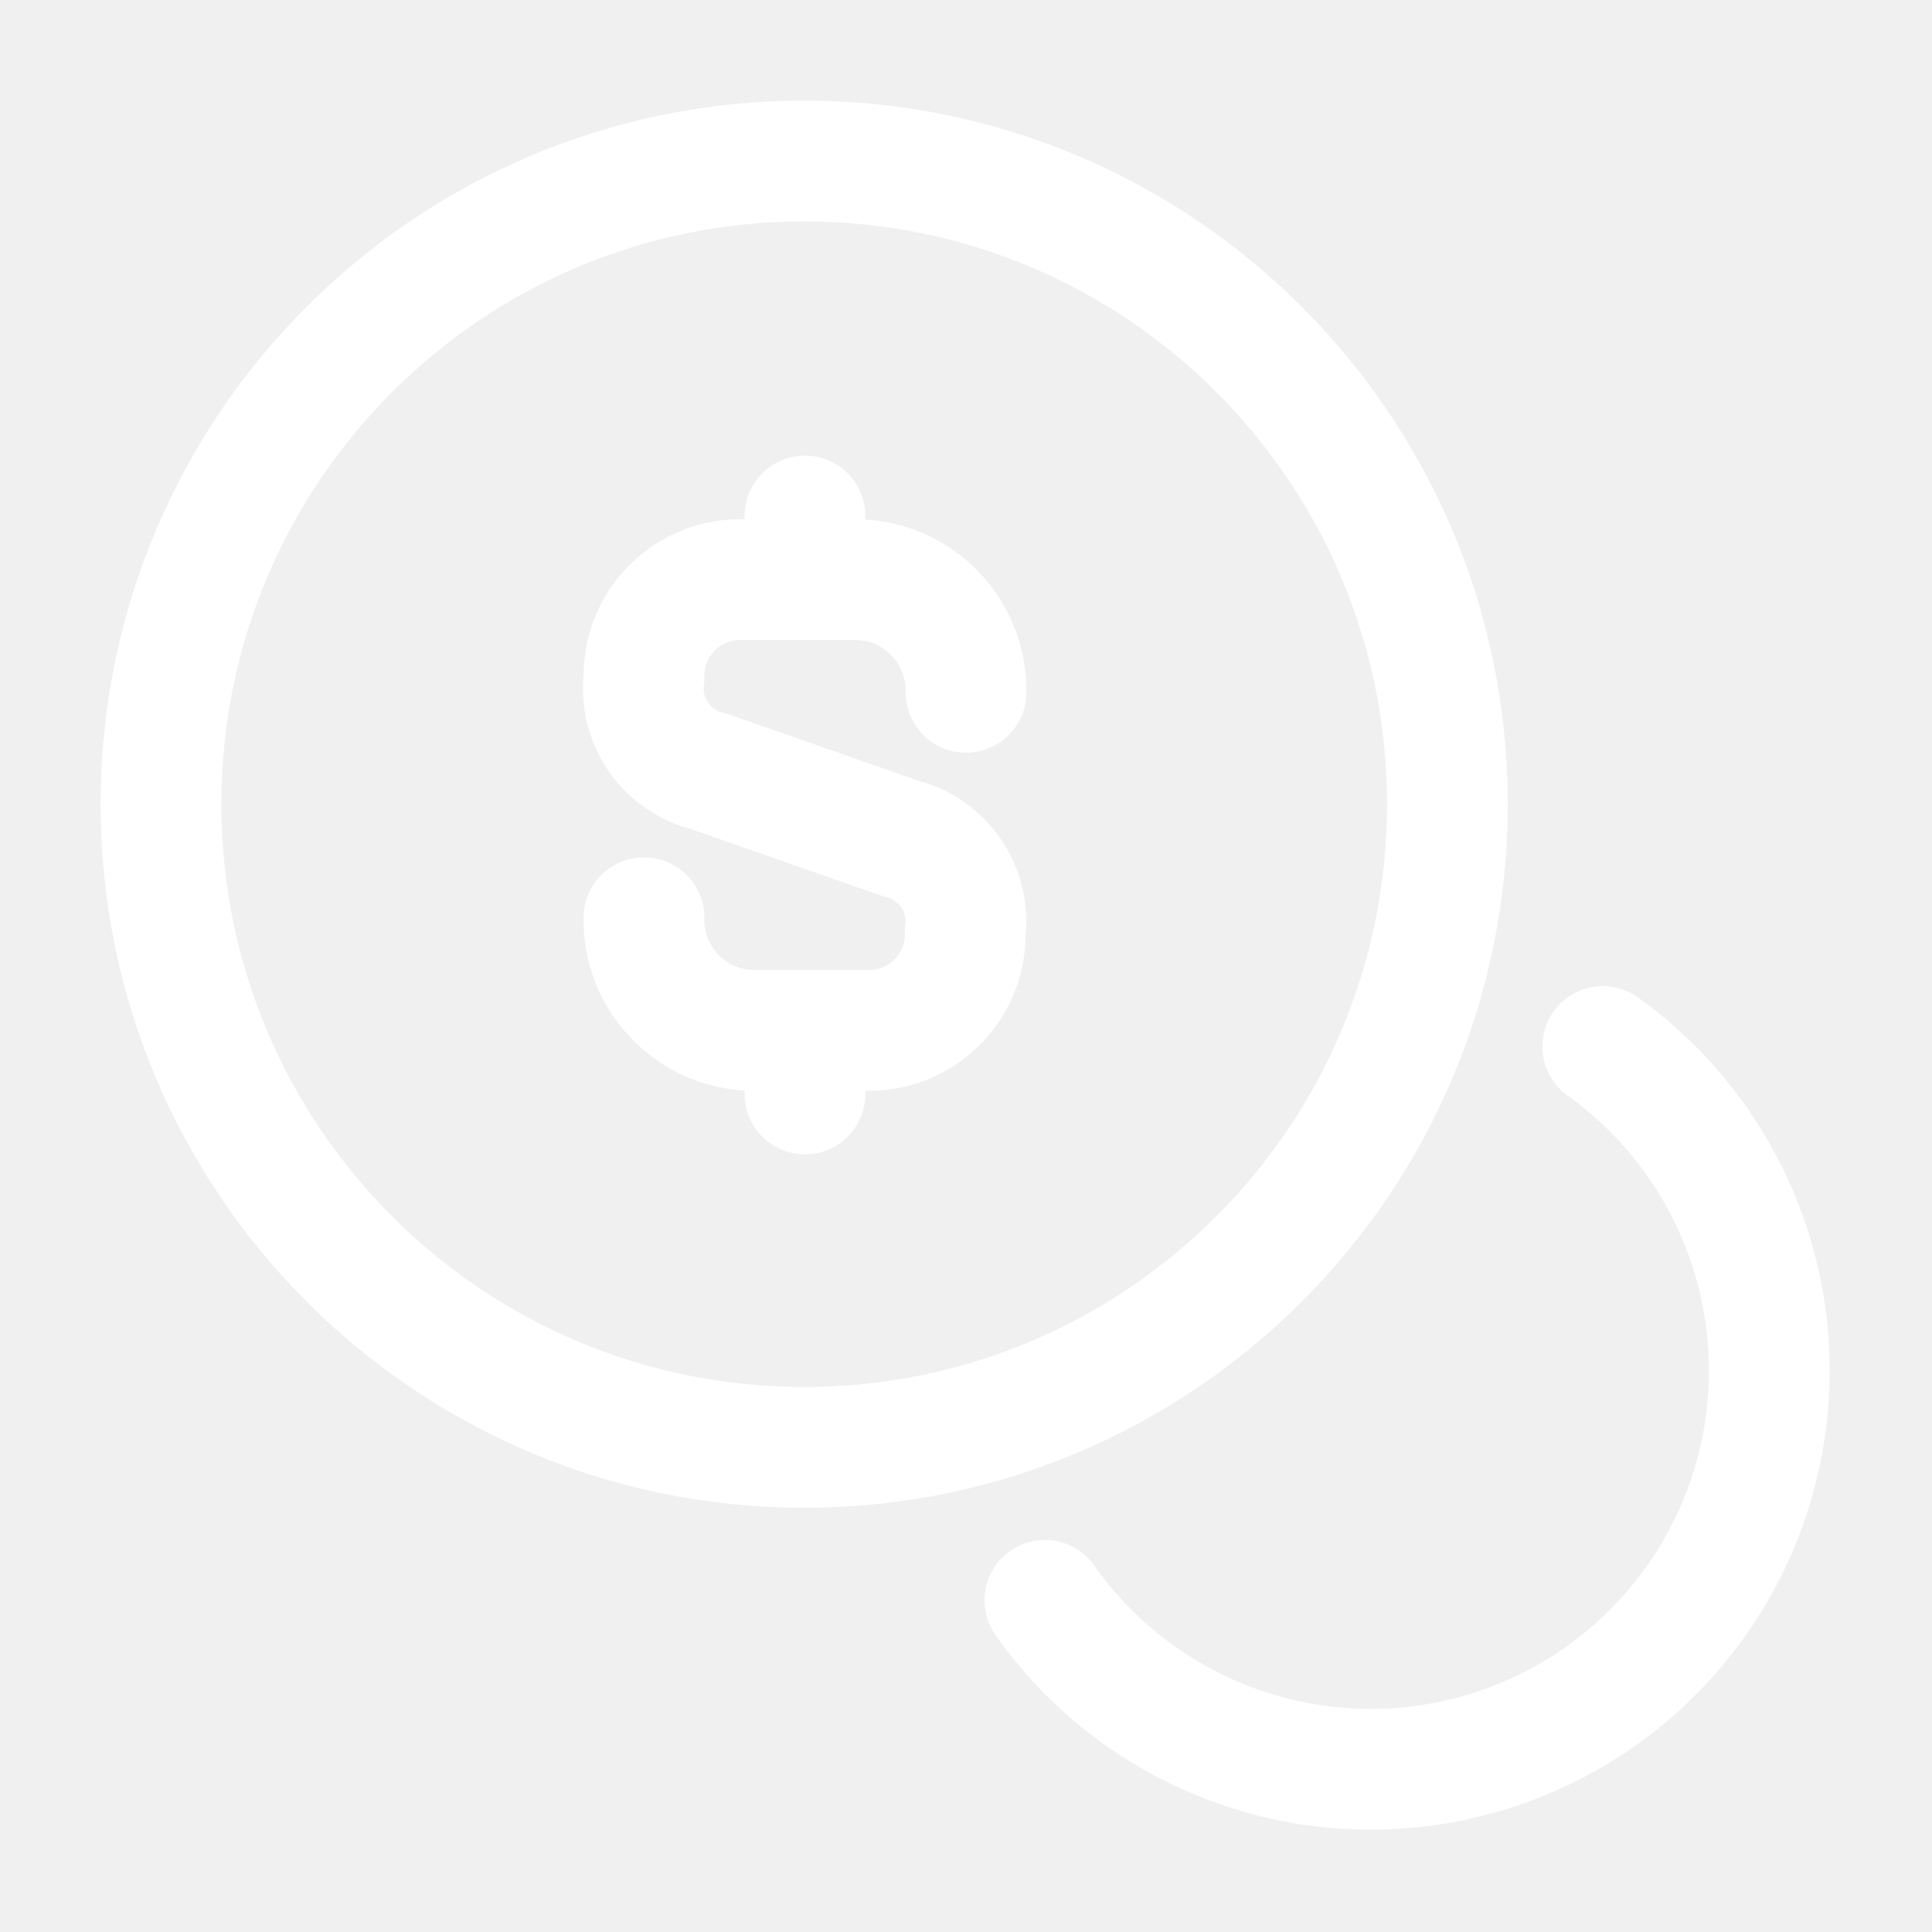
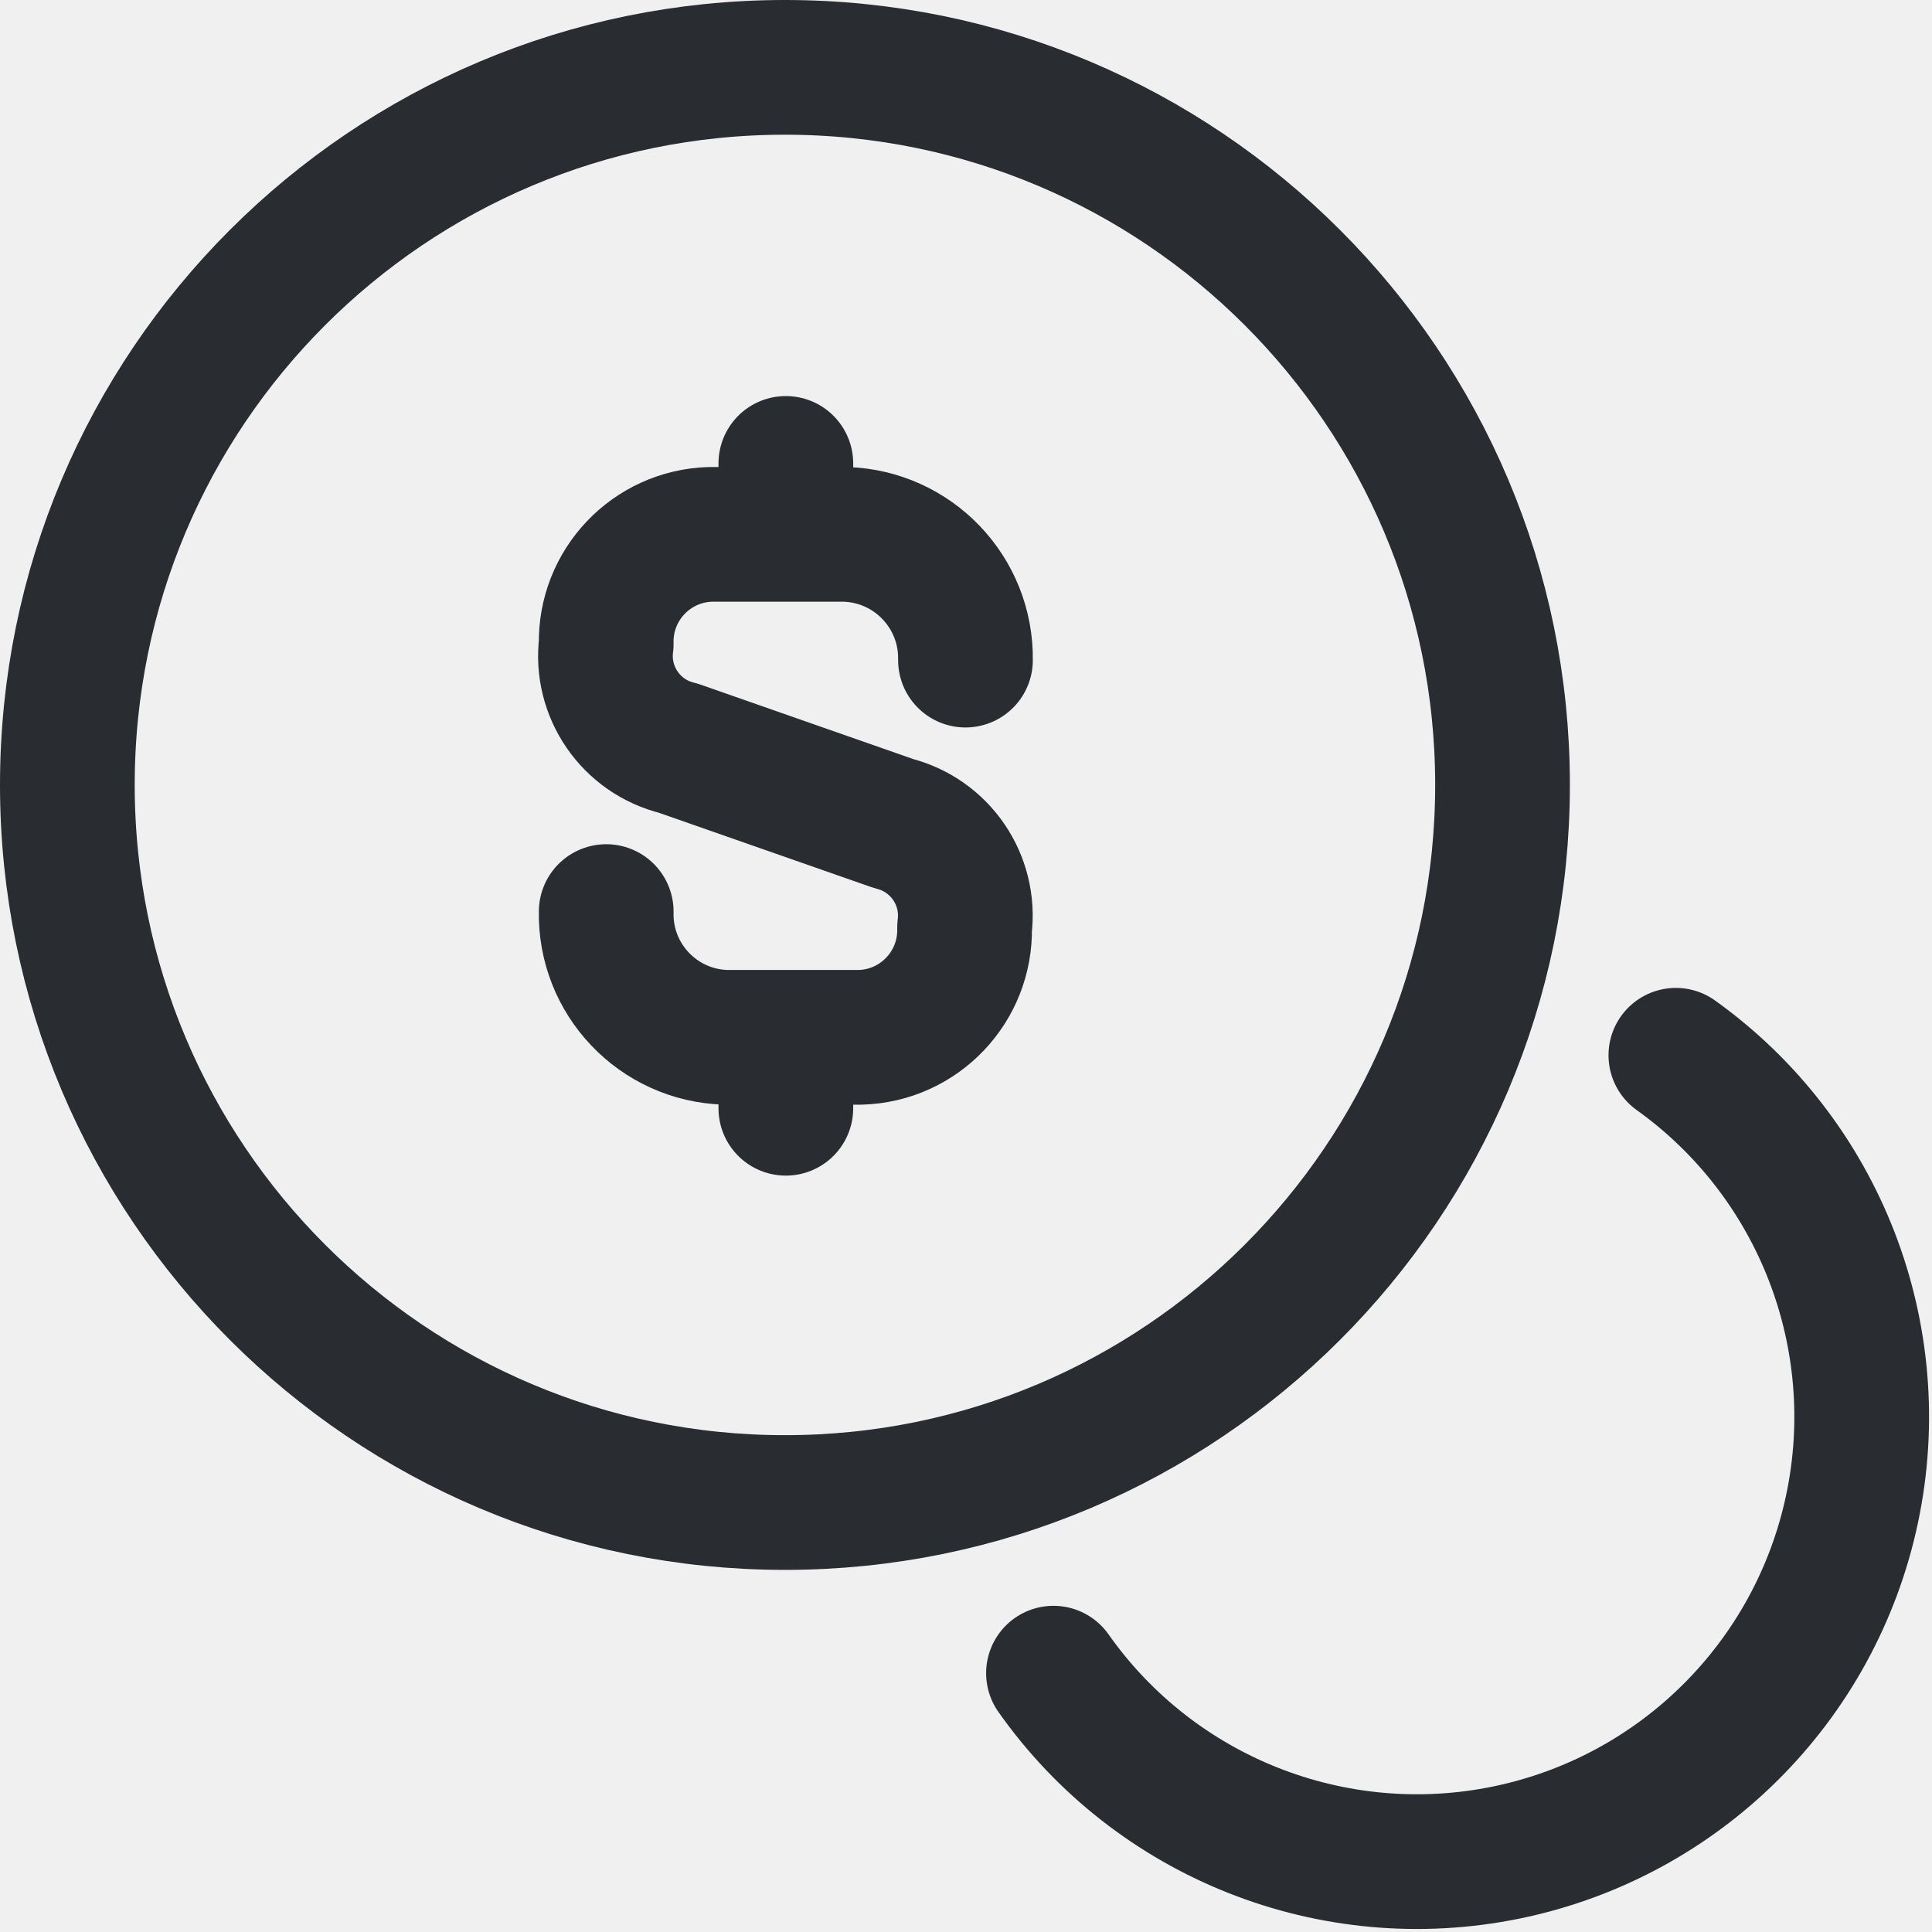
- <svg xmlns="http://www.w3.org/2000/svg" id="Vuesax_Linear_Coin" data-name="Vuesax/Linear/Coin" width="24" height="24" viewBox="0 0 24 24">
-   <g id="Group">
-     <path id="Vector" d="M0,4.2A1.371,1.371,0,0,0,1.33,5.6h1.5A1.194,1.194,0,0,0,3.99,4.38,1.057,1.057,0,0,0,3.2,3.22L.8,2.38A1.055,1.055,0,0,1,0,1.22,1.194,1.194,0,0,1,1.16,0h1.5A1.379,1.379,0,0,1,4,1.4" transform="translate(8 7.2)" fill="none" stroke="#fff" stroke-linecap="round" stroke-linejoin="round" stroke-width="1.5" />
-     <path id="Vector-2" data-name="Vector" d="M0,0V.74" transform="translate(10 12.85)" fill="none" stroke="#fff" stroke-linecap="round" stroke-linejoin="round" stroke-width="1.5" />
-     <path id="Vector-3" data-name="Vector" d="M0,0V.78" transform="translate(10 6.41)" fill="none" stroke="#fff" stroke-linecap="round" stroke-linejoin="round" stroke-width="1.5" />
+ <svg xmlns="http://www.w3.org/2000/svg" width="21.512" height="21.51" viewBox="0 0 21.512 21.51">
+   <g id="_12a" data-name="12a" transform="translate(-1.25 -1.25)">
+     <g id="Group">
+       <path id="Vector" d="M0,4.2A1.371,1.371,0,0,0,1.33,5.6h1.5A1.194,1.194,0,0,0,3.99,4.38,1.057,1.057,0,0,0,3.2,3.22L.8,2.38A1.055,1.055,0,0,1,0,1.22,1.194,1.194,0,0,1,1.16,0h1.5A1.379,1.379,0,0,1,4,1.4" transform="translate(8 7.2)" fill="none" stroke="#292d32" stroke-linecap="round" stroke-linejoin="round" stroke-width="1.5" />
+       <path id="Vector-2" data-name="Vector" d="M0,0V.74" transform="translate(10 12.85)" fill="none" stroke="#292d32" stroke-linecap="round" stroke-linejoin="round" stroke-width="1.5" />
+       <path id="Vector-3" data-name="Vector" d="M0,0V.78" transform="translate(10 6.41)" fill="none" stroke="#292d32" stroke-linecap="round" stroke-linejoin="round" stroke-width="1.5" />
+     </g>
+     <path id="Vector-4" data-name="Vector" d="M15.98,7.99A7.99,7.99,0,1,1,7.99,0a7.99,7.99,0,0,1,7.99,7.99Z" transform="translate(2 2)" fill="none" stroke="#292d32" stroke-linecap="round" stroke-linejoin="round" stroke-width="1.5" />
+     <path id="Vector-5" data-name="Vector" d="M0,6.88A4.952,4.952,0,1,0,6.93,0" transform="translate(12.98 13)" fill="none" stroke="#292d32" stroke-linecap="round" stroke-linejoin="round" stroke-width="1.5" />
  </g>
-   <path id="Vector-4" data-name="Vector" d="M15.98,7.99A7.99,7.99,0,1,1,7.99,0,7.99,7.99,0,0,1,15.98,7.99Z" transform="translate(2 2)" fill="none" stroke="#fff" stroke-linecap="round" stroke-linejoin="round" stroke-width="1.5" />
-   <path id="Vector-5" data-name="Vector" d="M0,6.88A4.952,4.952,0,1,0,6.93,0" transform="translate(12.98 13)" fill="none" stroke="#fff" stroke-linecap="round" stroke-linejoin="round" stroke-width="1.5" />
</svg>
